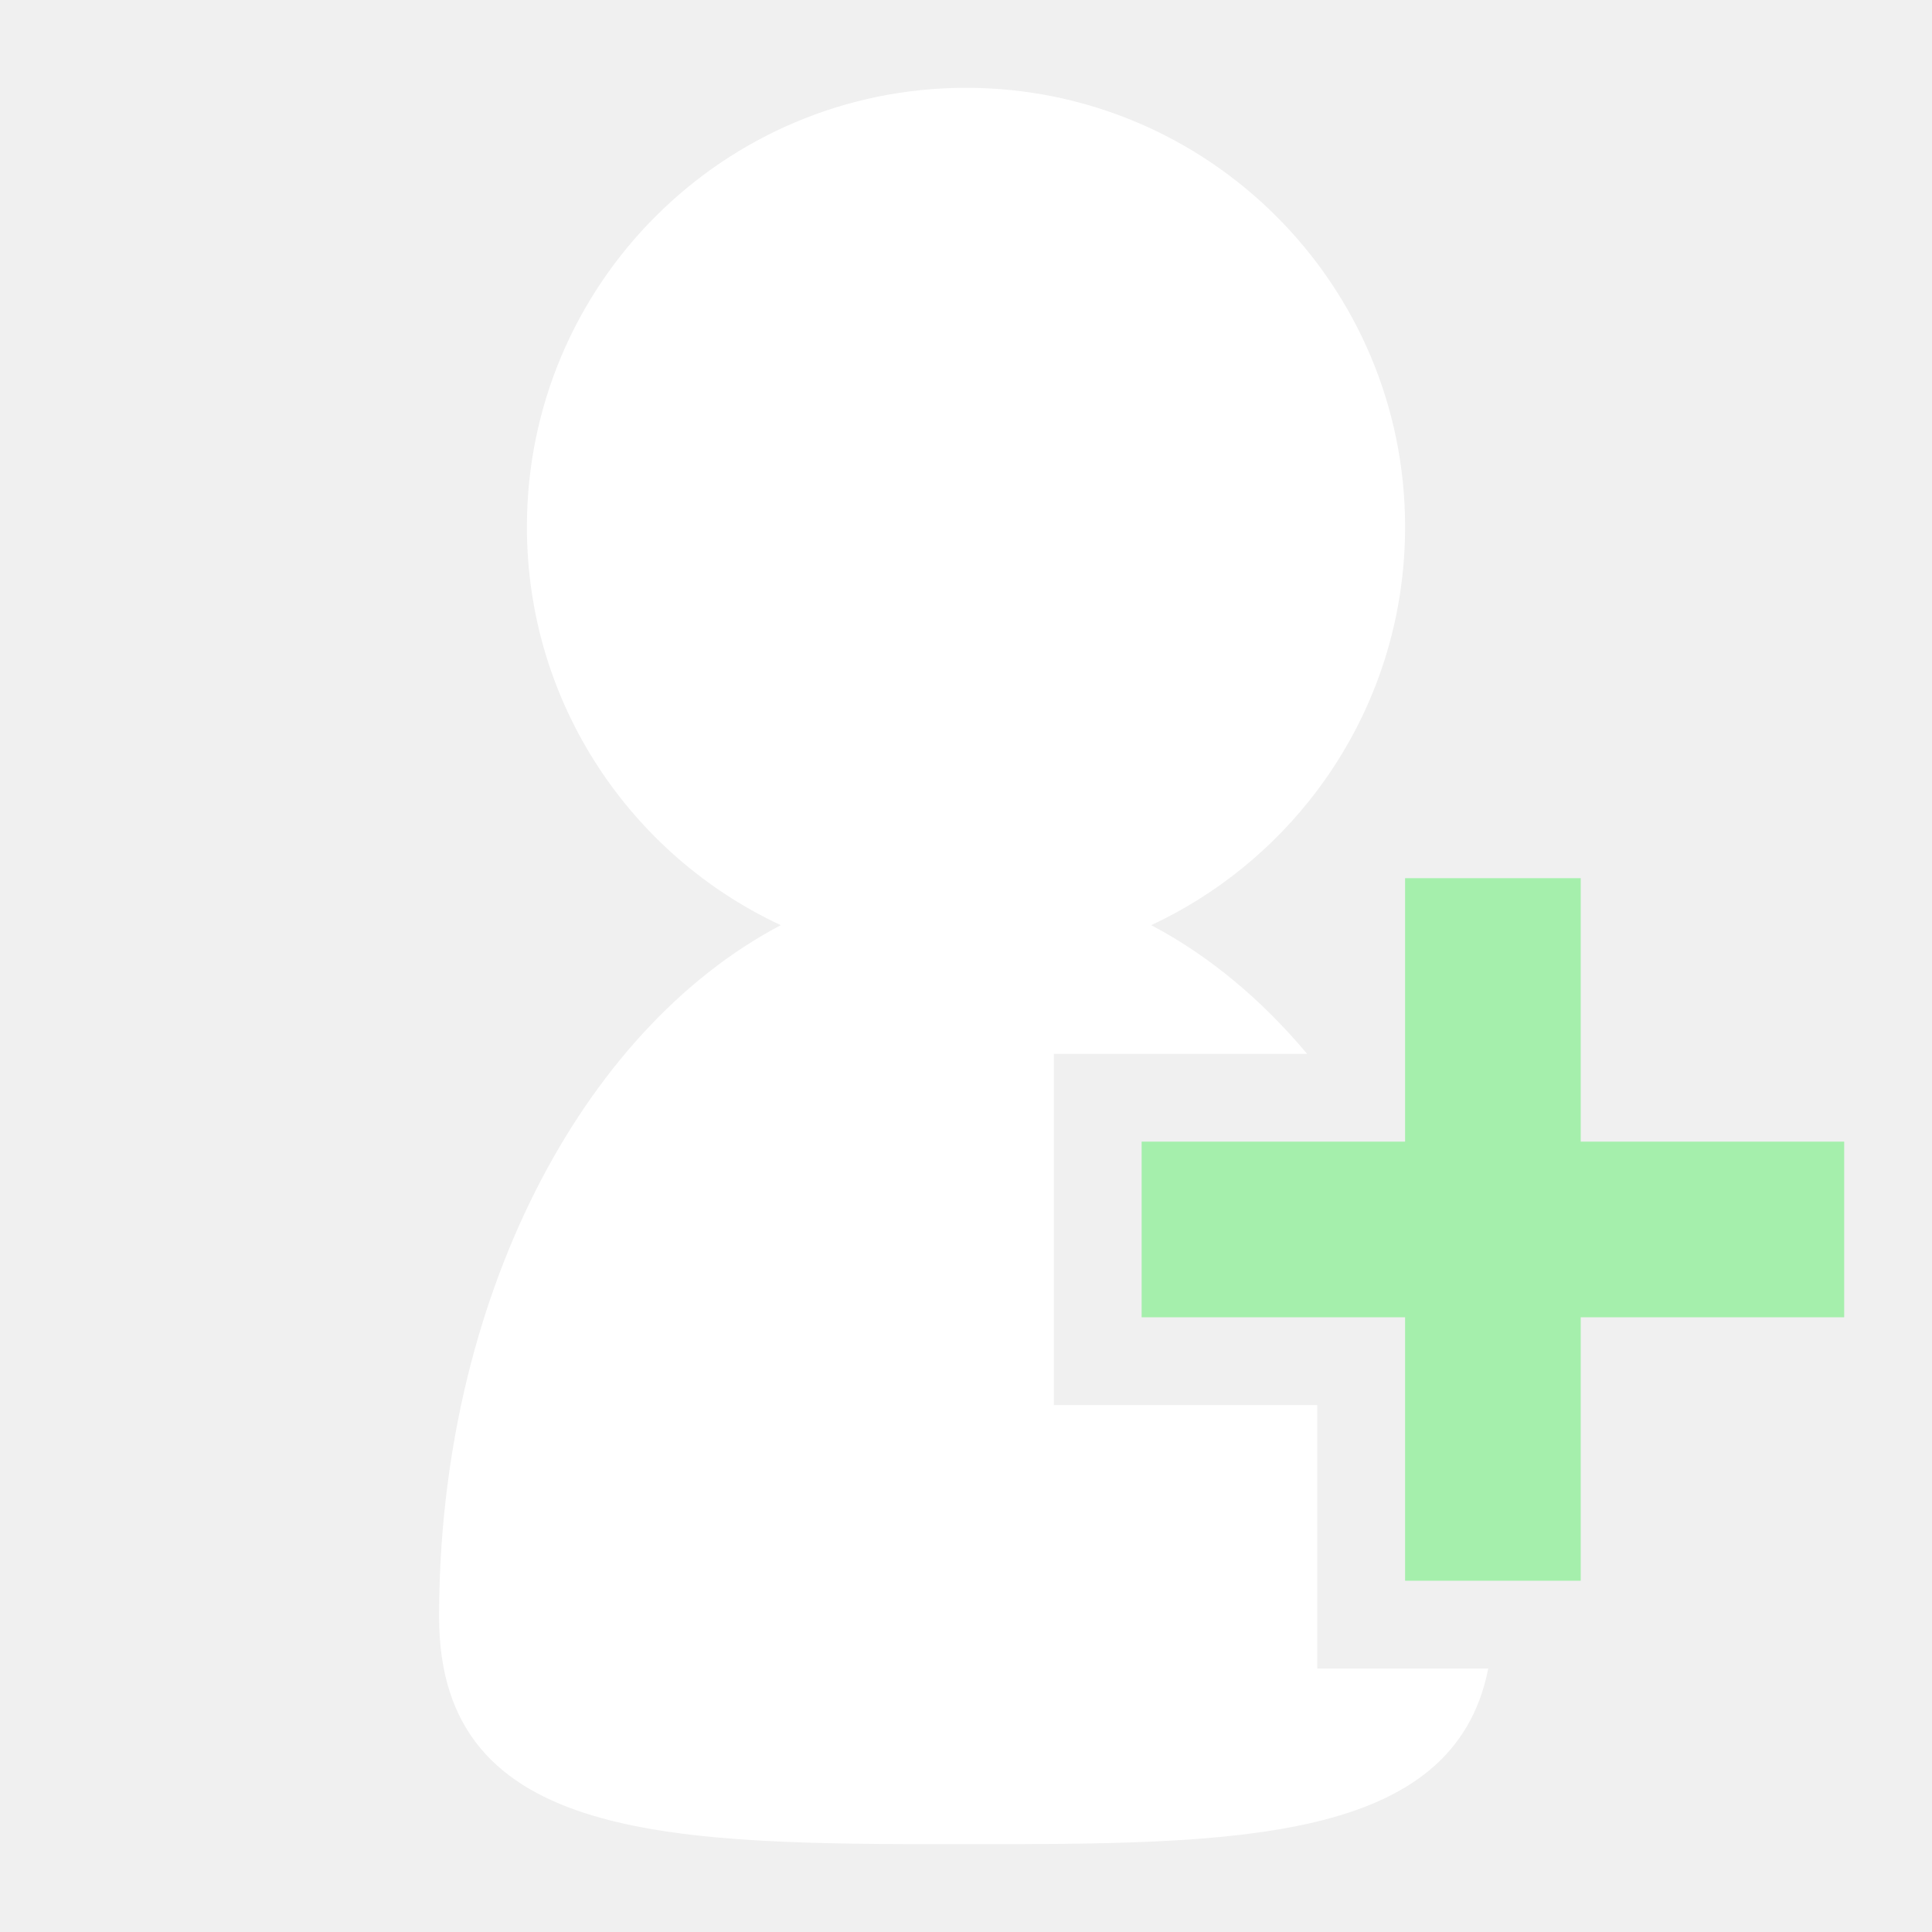
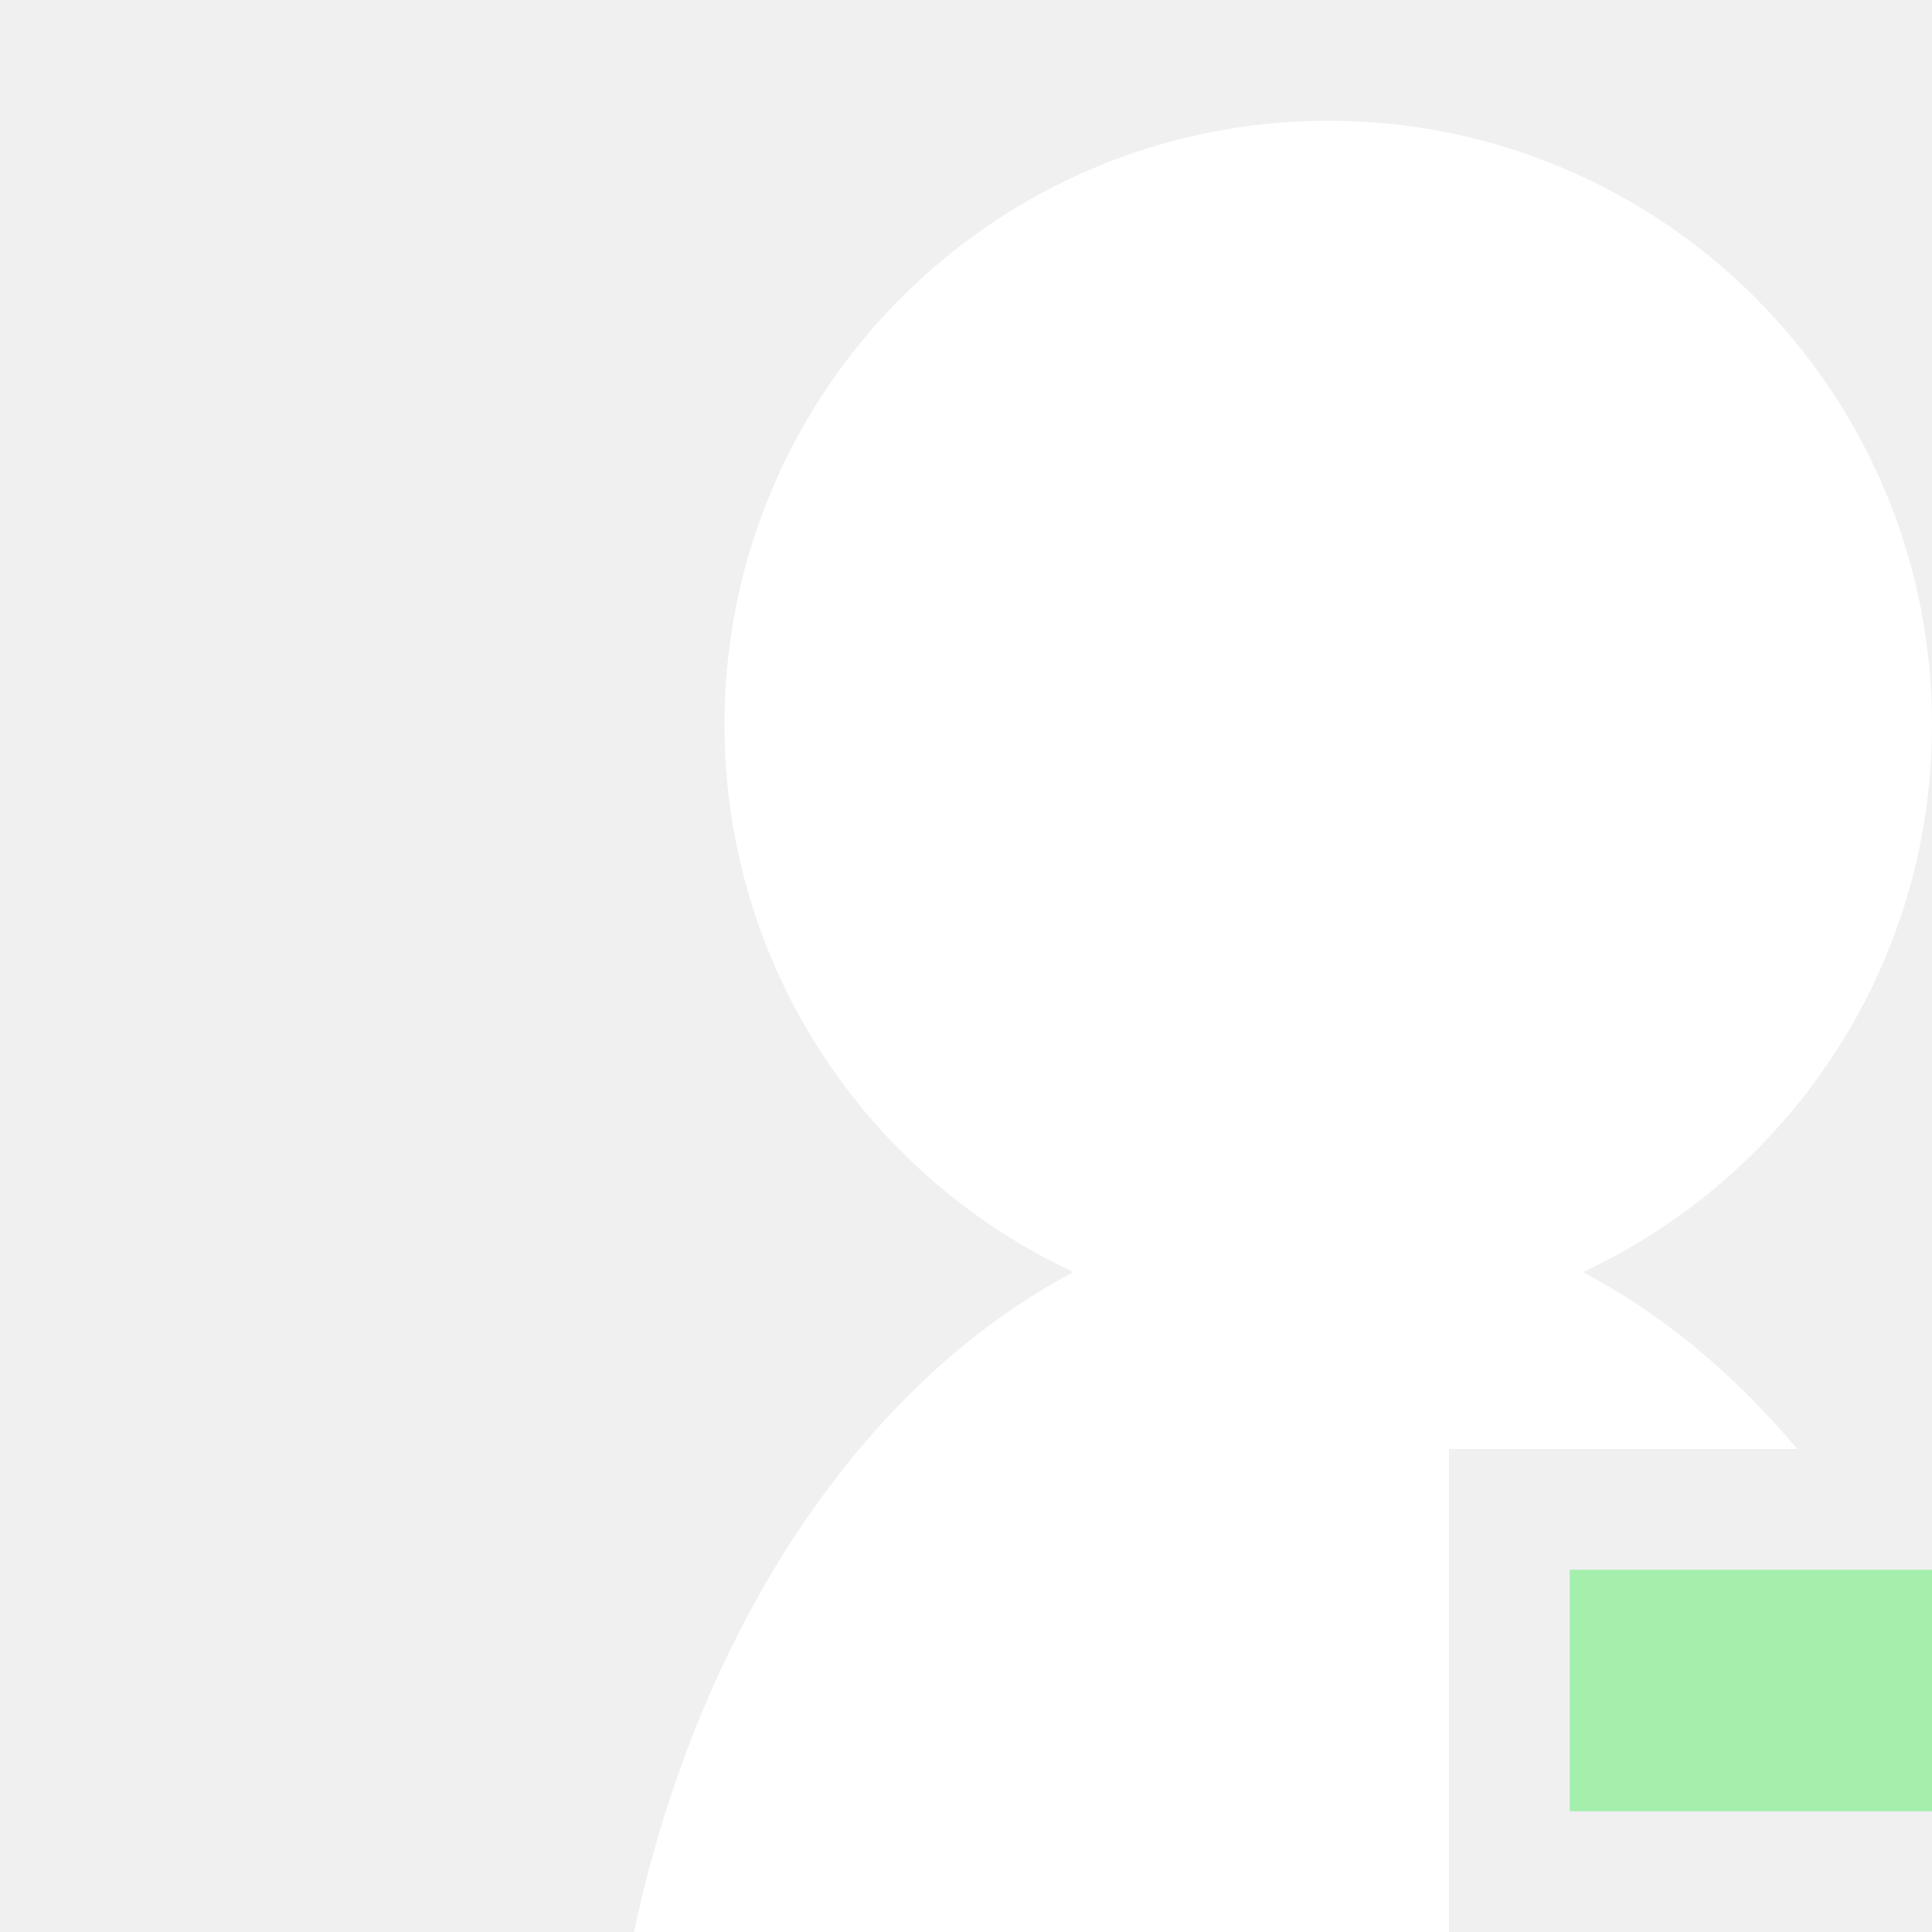
- <svg xmlns="http://www.w3.org/2000/svg" width="22" height="22" viewBox="0 0 22 22" fill="none">
+ <svg xmlns="http://www.w3.org/2000/svg" width="20" height="20" viewBox="0 0 16 16" fill="none">
  <path d="M18 13H21V15H18V18H16V15H13V13H16V10H18V13Z" fill="#A5EFAC" />
  <path fill-rule="evenodd" clip-rule="evenodd" d="M15 9C15.628 8.164 16 7.126 16 6C16 3.239 13.761 1 11 1C8.239 1 6 3.239 6 6C6 8.008 7.183 9.739 8.891 10.535C6.618 11.732 5 14.807 5 18.412C5 21 7.686 21 11 21C14.041 21 16.553 21 16.947 19H15V16H12V12H14.884C14.362 11.378 13.763 10.879 13.109 10.535C13.859 10.185 14.508 9.655 15 9V9H15Z" fill="white" />
</svg>
